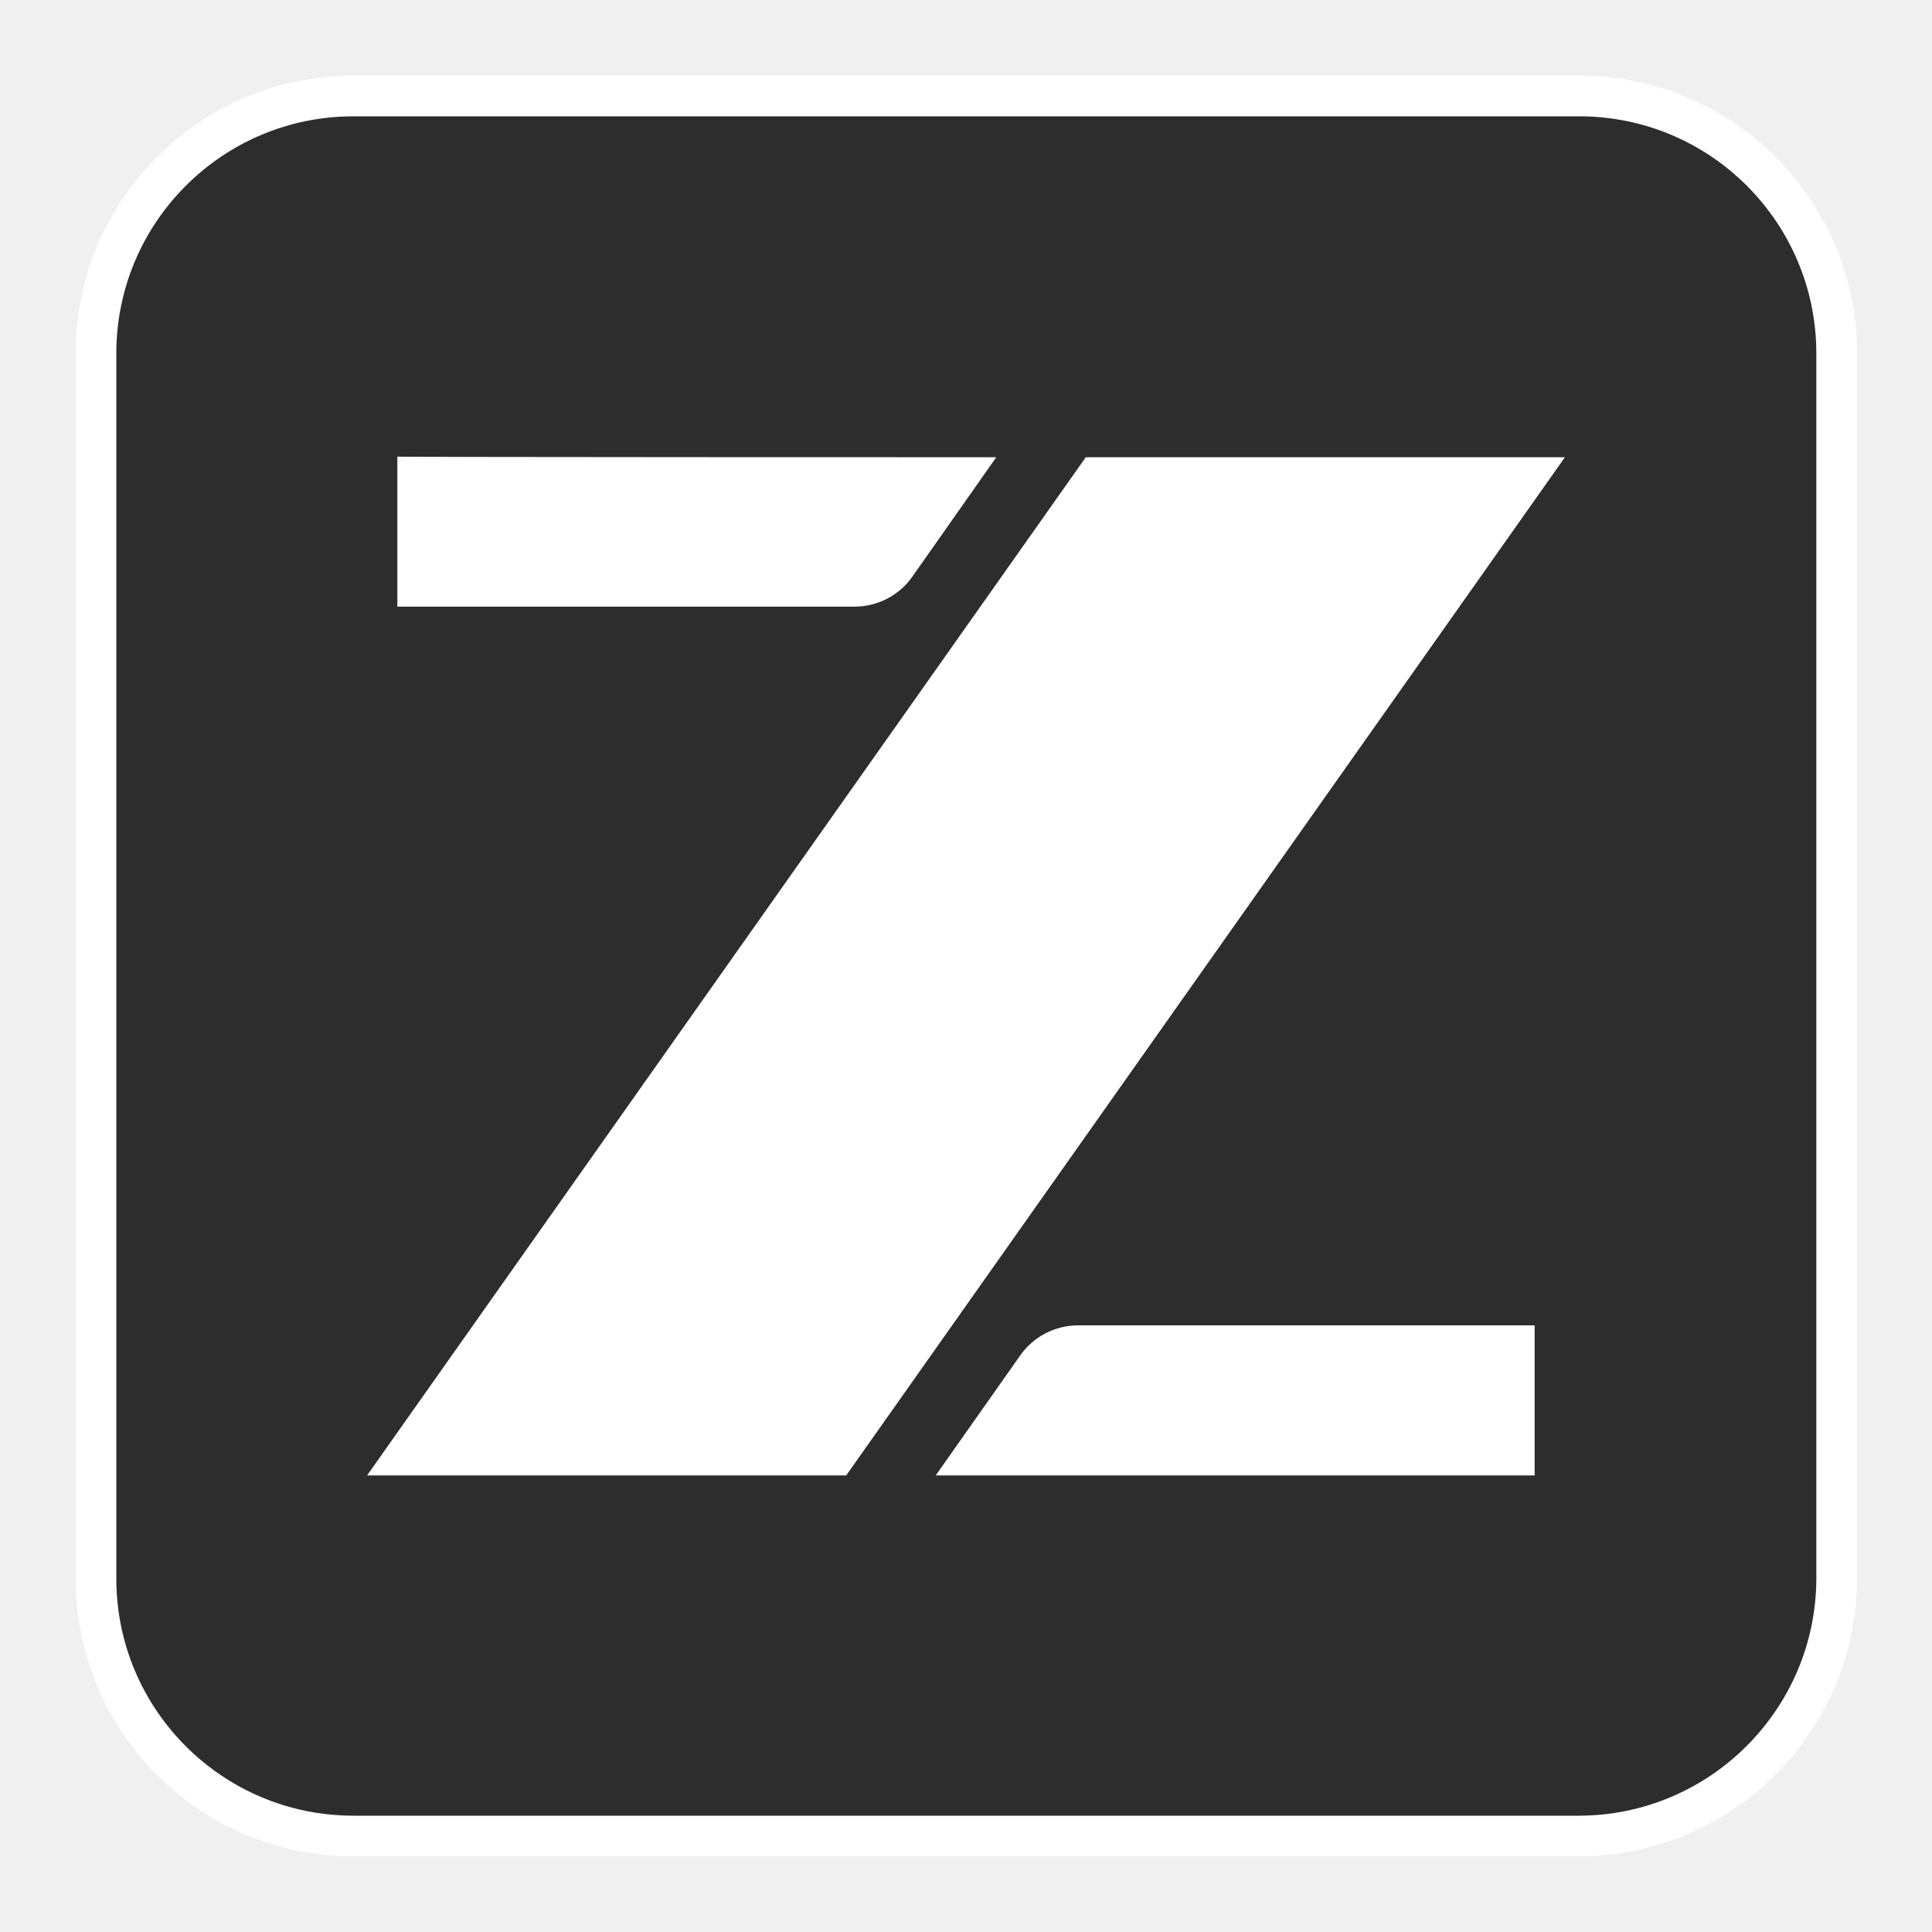
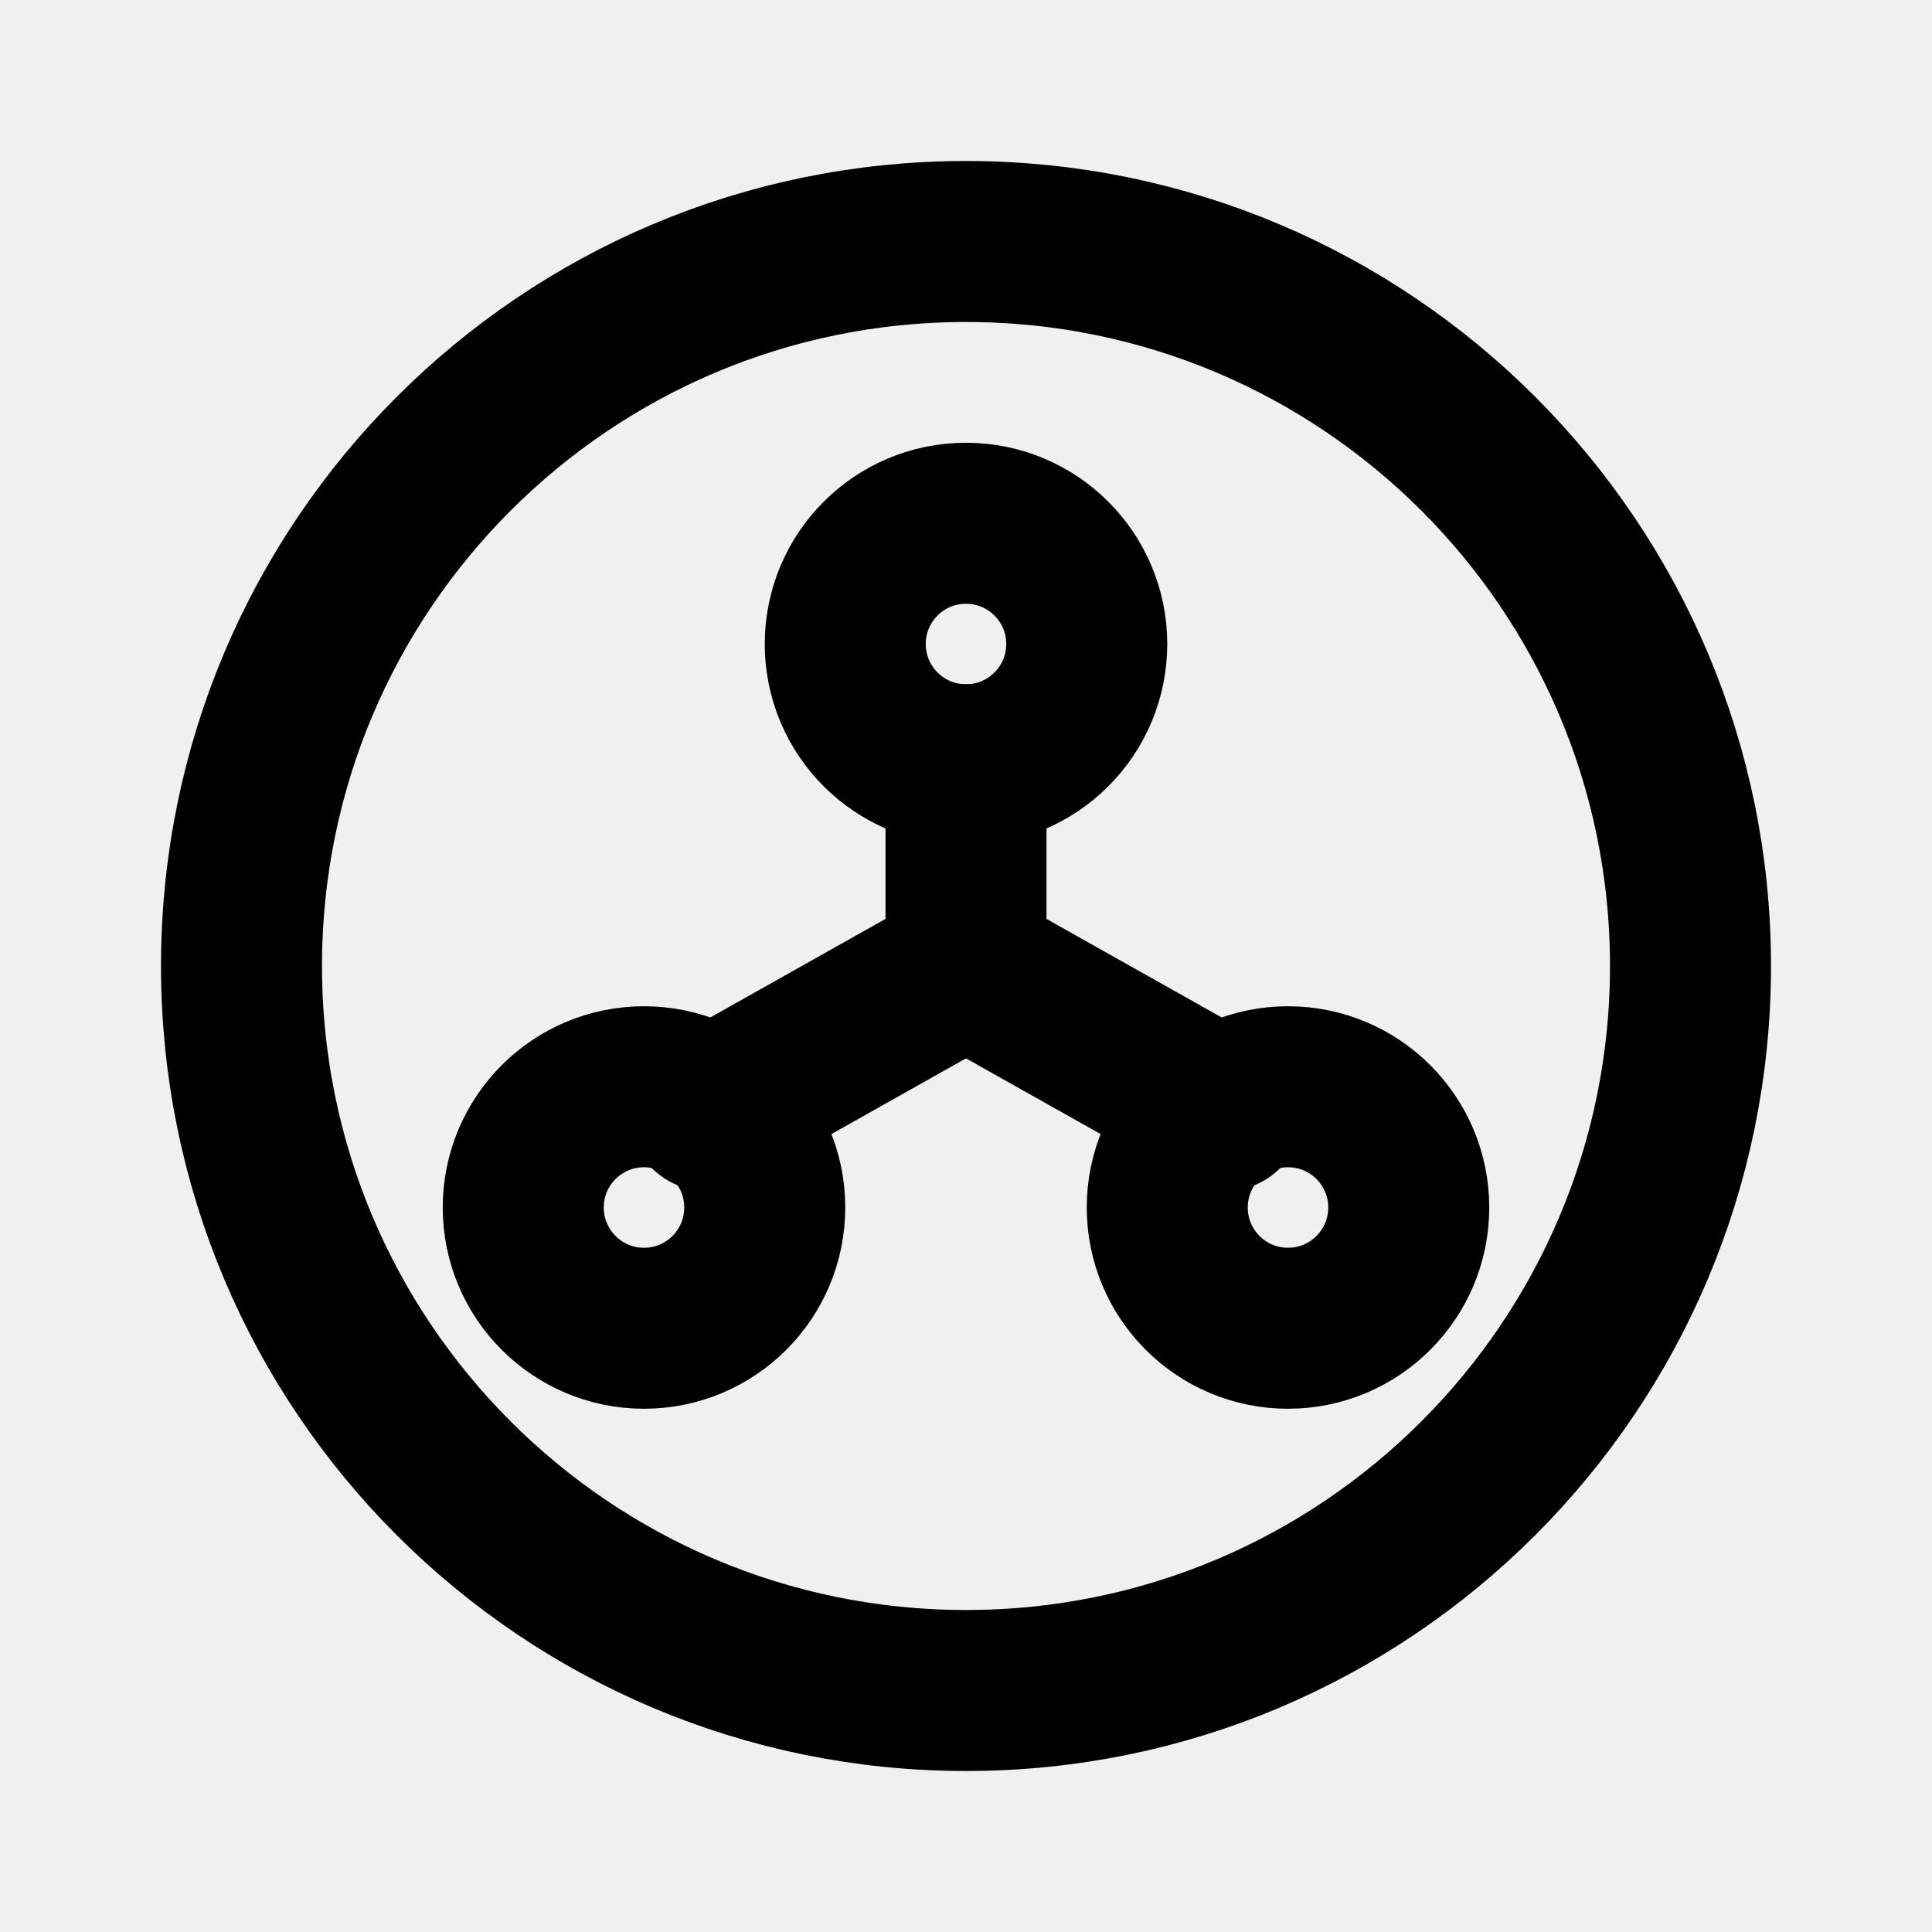
- <svg xmlns="http://www.w3.org/2000/svg" version="1.1" x="0px" y="0px" viewBox="0 0 30 30" style="enable-background:new 0 0 30 30;" xml:space="preserve">
-   <defs>
-     <style type="text/css">
-     .st194{fill:#2D2D2D;stroke:#FFFFFF;stroke-width:0.632;stroke-miterlimit:10;}
-     .st23{fill:#FFFFFF;}
- 
-     .z-breathe {
-       animation: breathe 2.5s ease-in-out infinite;
-     }
- 
-     @keyframes breathe {
-       0%, 100% { opacity: 0.7; }
-       50% { opacity: 1; }
-     }
-   </style>
-   </defs>
-   <g>
-     <path class="st194" d="M24.51,28.51H5.49c-2.21,0-4-1.79-4-4V5.49c0-2.21,1.79-4,4-4h19.03c2.21,0,4,1.79,4,4v19.03     C28.51,26.72,26.72,28.51,24.51,28.51z" />
-     <g class="z-breathe">
-       <path class="st23" d="M15.47,7.1l-1.3,1.85c-0.2,0.29-0.54,0.47-0.9,0.47h-7.1V7.09C6.16,7.1,15.47,7.1,15.47,7.1z" />
-       <polygon class="st23" points="24.3,7.1 13.14,22.91 5.7,22.91 16.86,7.1" />
-       <path class="st23" d="M14.53,22.91l1.31-1.86c0.2-0.29,0.54-0.47,0.9-0.47h7.09v2.33H14.53z" />
-     </g>
-   </g>
+ <svg xmlns="http://www.w3.org/2000/svg" width="24" height="24" viewBox="0 0 24 24" fill="none" stroke="currentColor" stroke-width="2" stroke-linecap="round" stroke-linejoin="round" aria-hidden="true">
+   <circle cx="12" cy="12" r="9" />
+   <circle cx="12" cy="8" r="1.5" />
+   <circle cx="8" cy="15" r="1.5" />
+   <circle cx="16" cy="15" r="1.5" />
+   <line x1="12" y1="9.5" x2="12" y2="12" />
+   <line x1="12" y1="12" x2="8.8" y2="13.8" />
+   <line x1="12" y1="12" x2="15.2" y2="13.8" />
</svg>
